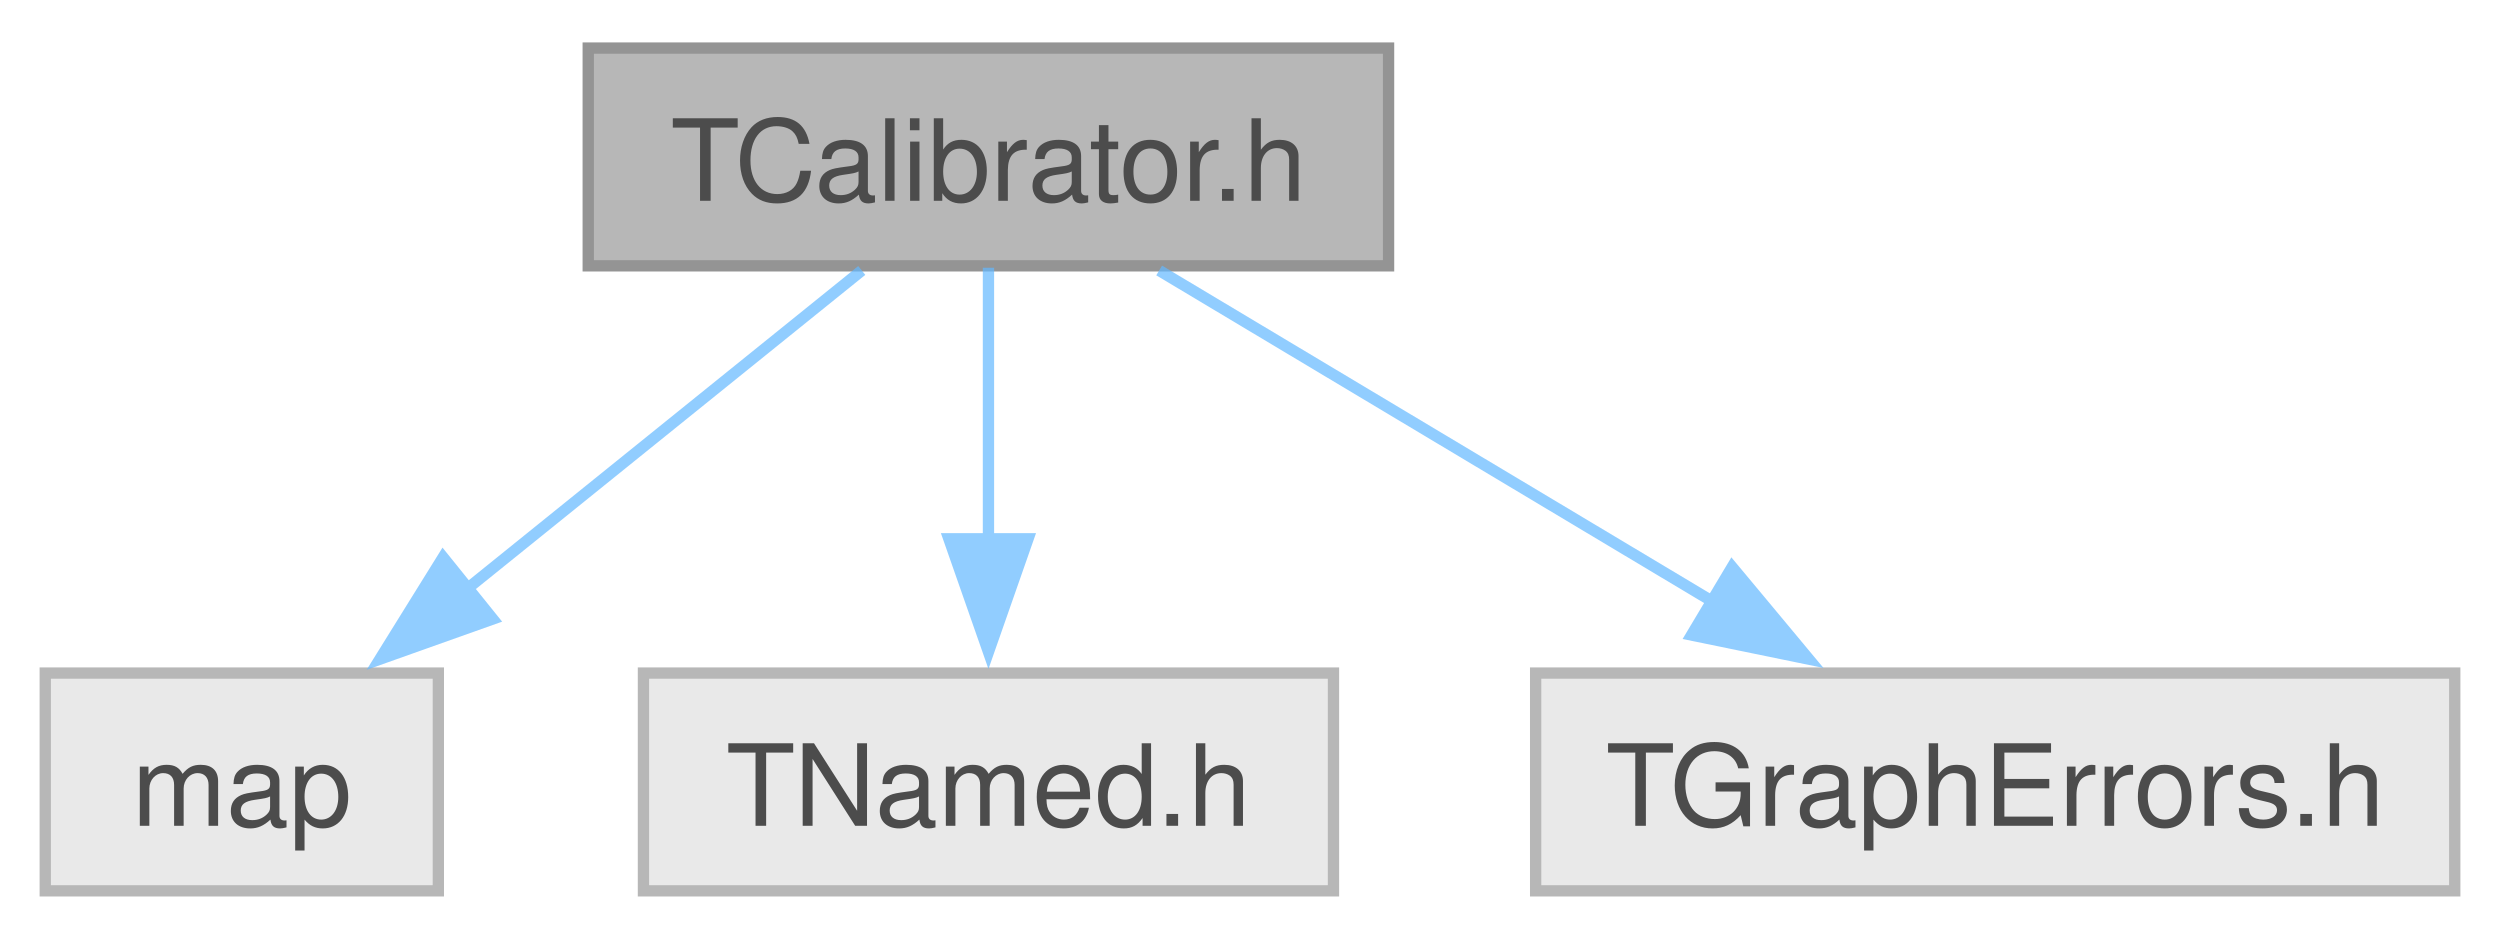
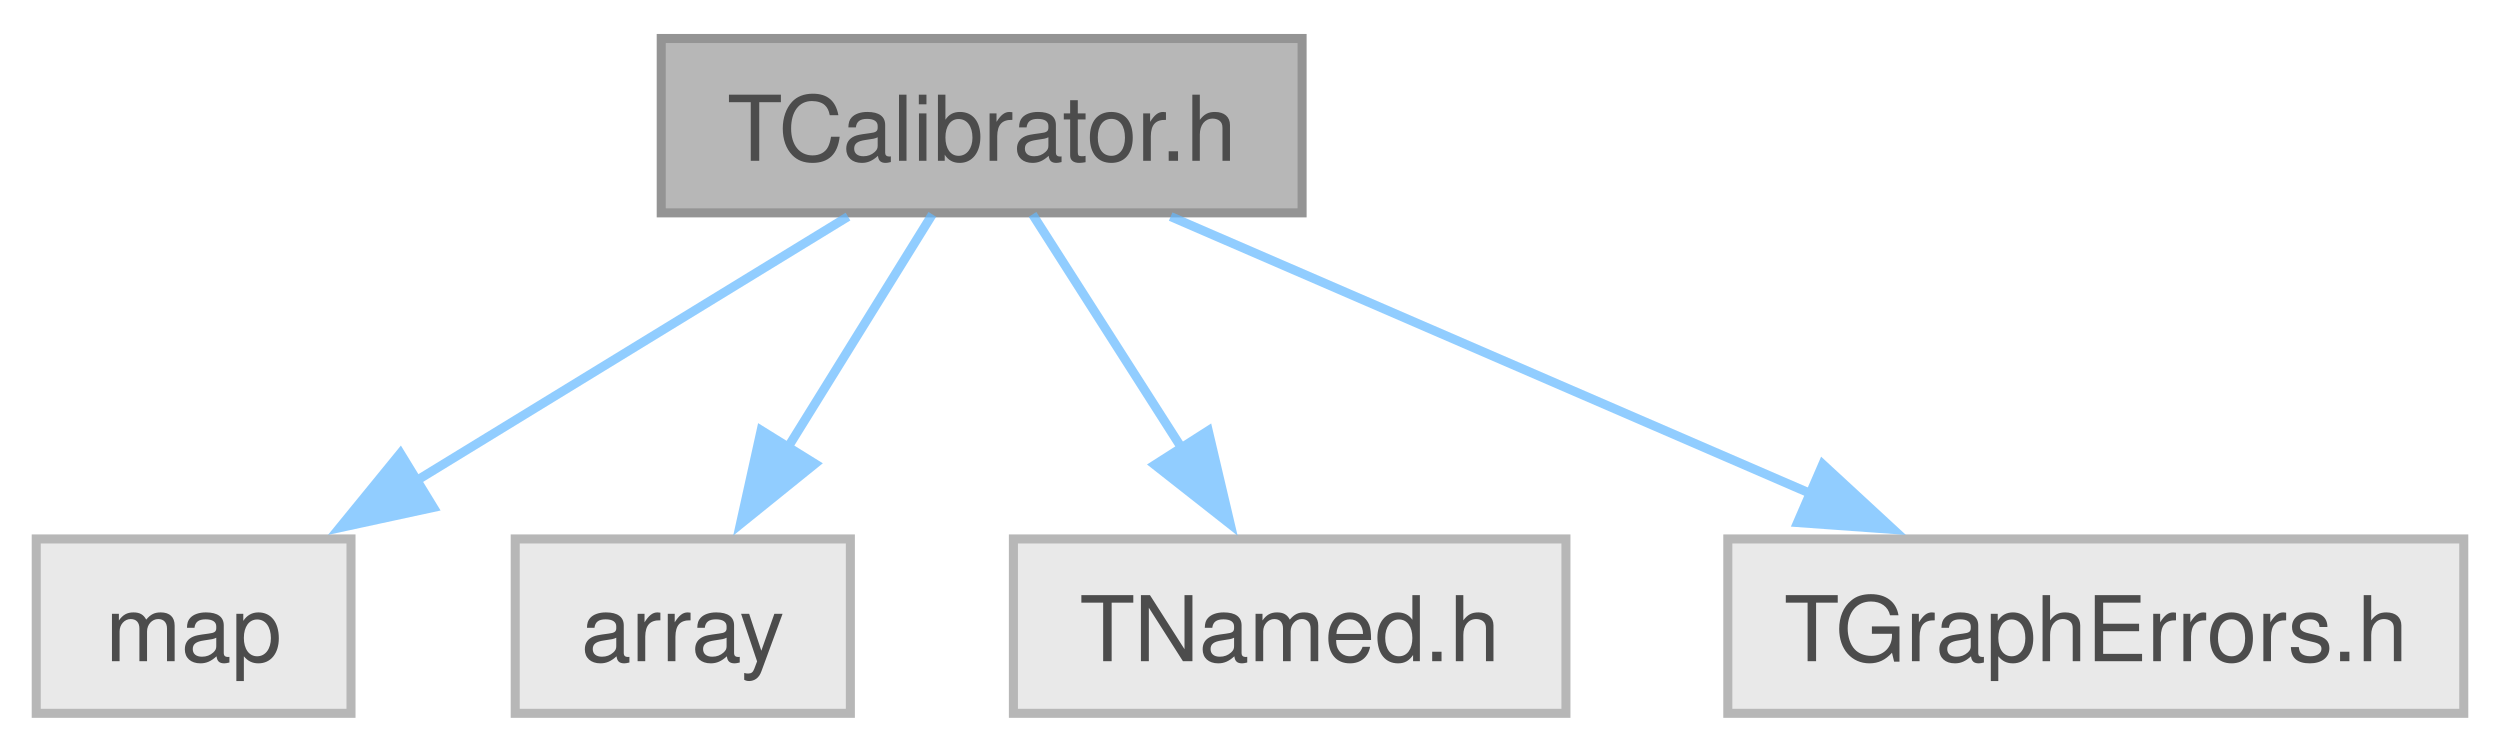
- <svg xmlns="http://www.w3.org/2000/svg" xmlns:xlink="http://www.w3.org/1999/xlink" width="221pt" height="83pt" viewBox="0.00 0.00 221.00 82.50">
+ <svg xmlns="http://www.w3.org/2000/svg" xmlns:xlink="http://www.w3.org/1999/xlink" width="276pt" height="83pt" viewBox="0.00 0.00 276.00 82.50">
  <svg id="main" version="1.1" xml:space="preserve">
    <style type="text/css">
.node, .edge {opacity: 0.7;}
.node.selected, .edge.selected {opacity: 1;}
.edge:hover path { stroke: red; }
.edge:hover polygon { stroke: red; fill: red; }
</style>
    <svg id="graph" class="graph">
      <g id="graph0" class="graph" transform="scale(1 1) rotate(0) translate(4 78.5)">
        <g id="Node000001" class="node">
          <g id="a_Node000001">
            <a xlink:title=" ">
-               <polygon fill="#999999" stroke="#666666" points="118.75,-74.5 48,-74.5 48,-55.25 118.75,-55.25 118.75,-74.5" />
-               <text text-anchor="middle" x="83.38" y="-61" font-family="Helvetica,sans-Serif" font-size="10.00">TCalibrator.h</text>
+               <polygon fill="#999999" stroke="#666666" points="139.75,-74.5 69,-74.5 69,-55.25 139.75,-55.25 139.75,-74.5" />
+               <text text-anchor="middle" x="104.38" y="-61" font-family="Helvetica,sans-Serif" font-size="10.00">TCalibrator.h</text>
            </a>
          </g>
        </g>
        <g id="Node000002" class="node">
          <g id="a_Node000002">
            <a xlink:title=" ">
              <polygon fill="#e0e0e0" stroke="#999999" points="34.75,-19.25 0,-19.25 0,0 34.75,0 34.75,-19.25" />
              <text text-anchor="middle" x="17.38" y="-5.75" font-family="Helvetica,sans-Serif" font-size="10.00">map</text>
            </a>
          </g>
        </g>
        <g id="edge1_Node000001_Node000002" class="edge">
          <g id="a_edge1_Node000001_Node000002">
            <a xlink:title=" ">
-               <path fill="none" stroke="#63b8ff" d="M72.18,-54.84C62.64,-47.15 48.7,-35.9 37.27,-26.68" />
-               <polygon fill="#63b8ff" stroke="#63b8ff" points="39.56,-24.03 29.58,-20.48 35.17,-29.48 39.56,-24.03" />
+               <path fill="none" stroke="#63b8ff" d="M89.62,-54.84C76.49,-46.81 57.05,-34.91 41.64,-25.48" />
+               <polygon fill="#63b8ff" stroke="#63b8ff" points="43.85,-22.73 33.5,-20.49 40.2,-28.7 43.85,-22.73" />
            </a>
          </g>
        </g>
        <g id="Node000003" class="node">
          <g id="a_Node000003">
            <a xlink:title=" ">
-               <polygon fill="#e0e0e0" stroke="#999999" points="113.88,-19.25 52.88,-19.25 52.88,0 113.88,0 113.88,-19.25" />
-               <text text-anchor="middle" x="83.38" y="-5.75" font-family="Helvetica,sans-Serif" font-size="10.00">TNamed.h</text>
+               <polygon fill="#e0e0e0" stroke="#999999" points="89.88,-19.25 52.88,-19.25 52.88,0 89.88,0 89.88,-19.25" />
+               <text text-anchor="middle" x="71.38" y="-5.75" font-family="Helvetica,sans-Serif" font-size="10.00">array</text>
            </a>
          </g>
        </g>
        <g id="edge2_Node000001_Node000003" class="edge">
          <g id="a_edge2_Node000001_Node000003">
            <a xlink:title=" ">
-               <path fill="none" stroke="#63b8ff" d="M83.38,-55.08C83.38,-48.57 83.38,-39.42 83.38,-31.12" />
-               <polygon fill="#63b8ff" stroke="#63b8ff" points="86.88,-31.12 83.38,-21.12 79.88,-31.12 86.88,-31.12" />
+               <path fill="none" stroke="#63b8ff" d="M98.93,-55.08C94.6,-48.11 88.41,-38.12 82.99,-29.37" />
+               <polygon fill="#63b8ff" stroke="#63b8ff" points="85.98,-27.55 77.74,-20.9 80.03,-31.24 85.98,-27.55" />
            </a>
          </g>
        </g>
        <g id="Node000004" class="node">
          <g id="a_Node000004">
            <a xlink:title=" ">
-               <polygon fill="#e0e0e0" stroke="#999999" points="213,-19.25 131.75,-19.25 131.75,0 213,0 213,-19.25" />
-               <text text-anchor="middle" x="172.38" y="-5.75" font-family="Helvetica,sans-Serif" font-size="10.00">TGraphErrors.h</text>
+               <polygon fill="#e0e0e0" stroke="#999999" points="168.88,-19.25 107.88,-19.25 107.88,0 168.88,0 168.88,-19.25" />
+               <text text-anchor="middle" x="138.38" y="-5.75" font-family="Helvetica,sans-Serif" font-size="10.00">TNamed.h</text>
            </a>
          </g>
        </g>
        <g id="edge3_Node000001_Node000004" class="edge">
          <g id="a_edge3_Node000001_Node000004">
            <a xlink:title=" ">
-               <path fill="none" stroke="#63b8ff" d="M98.47,-54.84C111.9,-46.81 131.79,-34.91 147.55,-25.48" />
-               <polygon fill="#63b8ff" stroke="#63b8ff" points="149.12,-28.62 155.9,-20.48 145.53,-22.61 149.12,-28.62" />
+               <path fill="none" stroke="#63b8ff" d="M109.99,-55.08C114.49,-48.03 120.96,-37.9 126.59,-29.08" />
+               <polygon fill="#63b8ff" stroke="#63b8ff" points="129.39,-31.2 131.82,-20.88 123.49,-27.43 129.39,-31.2" />
+             </a>
+           </g>
+         </g>
+         <g id="Node000005" class="node">
+           <g id="a_Node000005">
+             <a xlink:title=" ">
+               <polygon fill="#e0e0e0" stroke="#999999" points="268,-19.25 186.75,-19.25 186.75,0 268,0 268,-19.25" />
+               <text text-anchor="middle" x="227.38" y="-5.75" font-family="Helvetica,sans-Serif" font-size="10.00">TGraphErrors.h</text>
+             </a>
+           </g>
+         </g>
+         <g id="edge4_Node000001_Node000005" class="edge">
+           <g id="a_edge4_Node000001_Node000005">
+             <a xlink:title=" ">
+               <path fill="none" stroke="#63b8ff" d="M125.24,-54.84C144.68,-46.43 173.92,-33.77 196.14,-24.15" />
+               <polygon fill="#63b8ff" stroke="#63b8ff" points="197.23,-27.49 205.02,-20.3 194.45,-21.06 197.23,-27.49" />
            </a>
          </g>
        </g>
      </g>
    </svg>
  </svg>
  <style type="text/css">

[data-mouse-over-selected='false'] { opacity: 0.7; }
[data-mouse-over-selected='true']  { opacity: 1.0; }

</style>
</svg>
